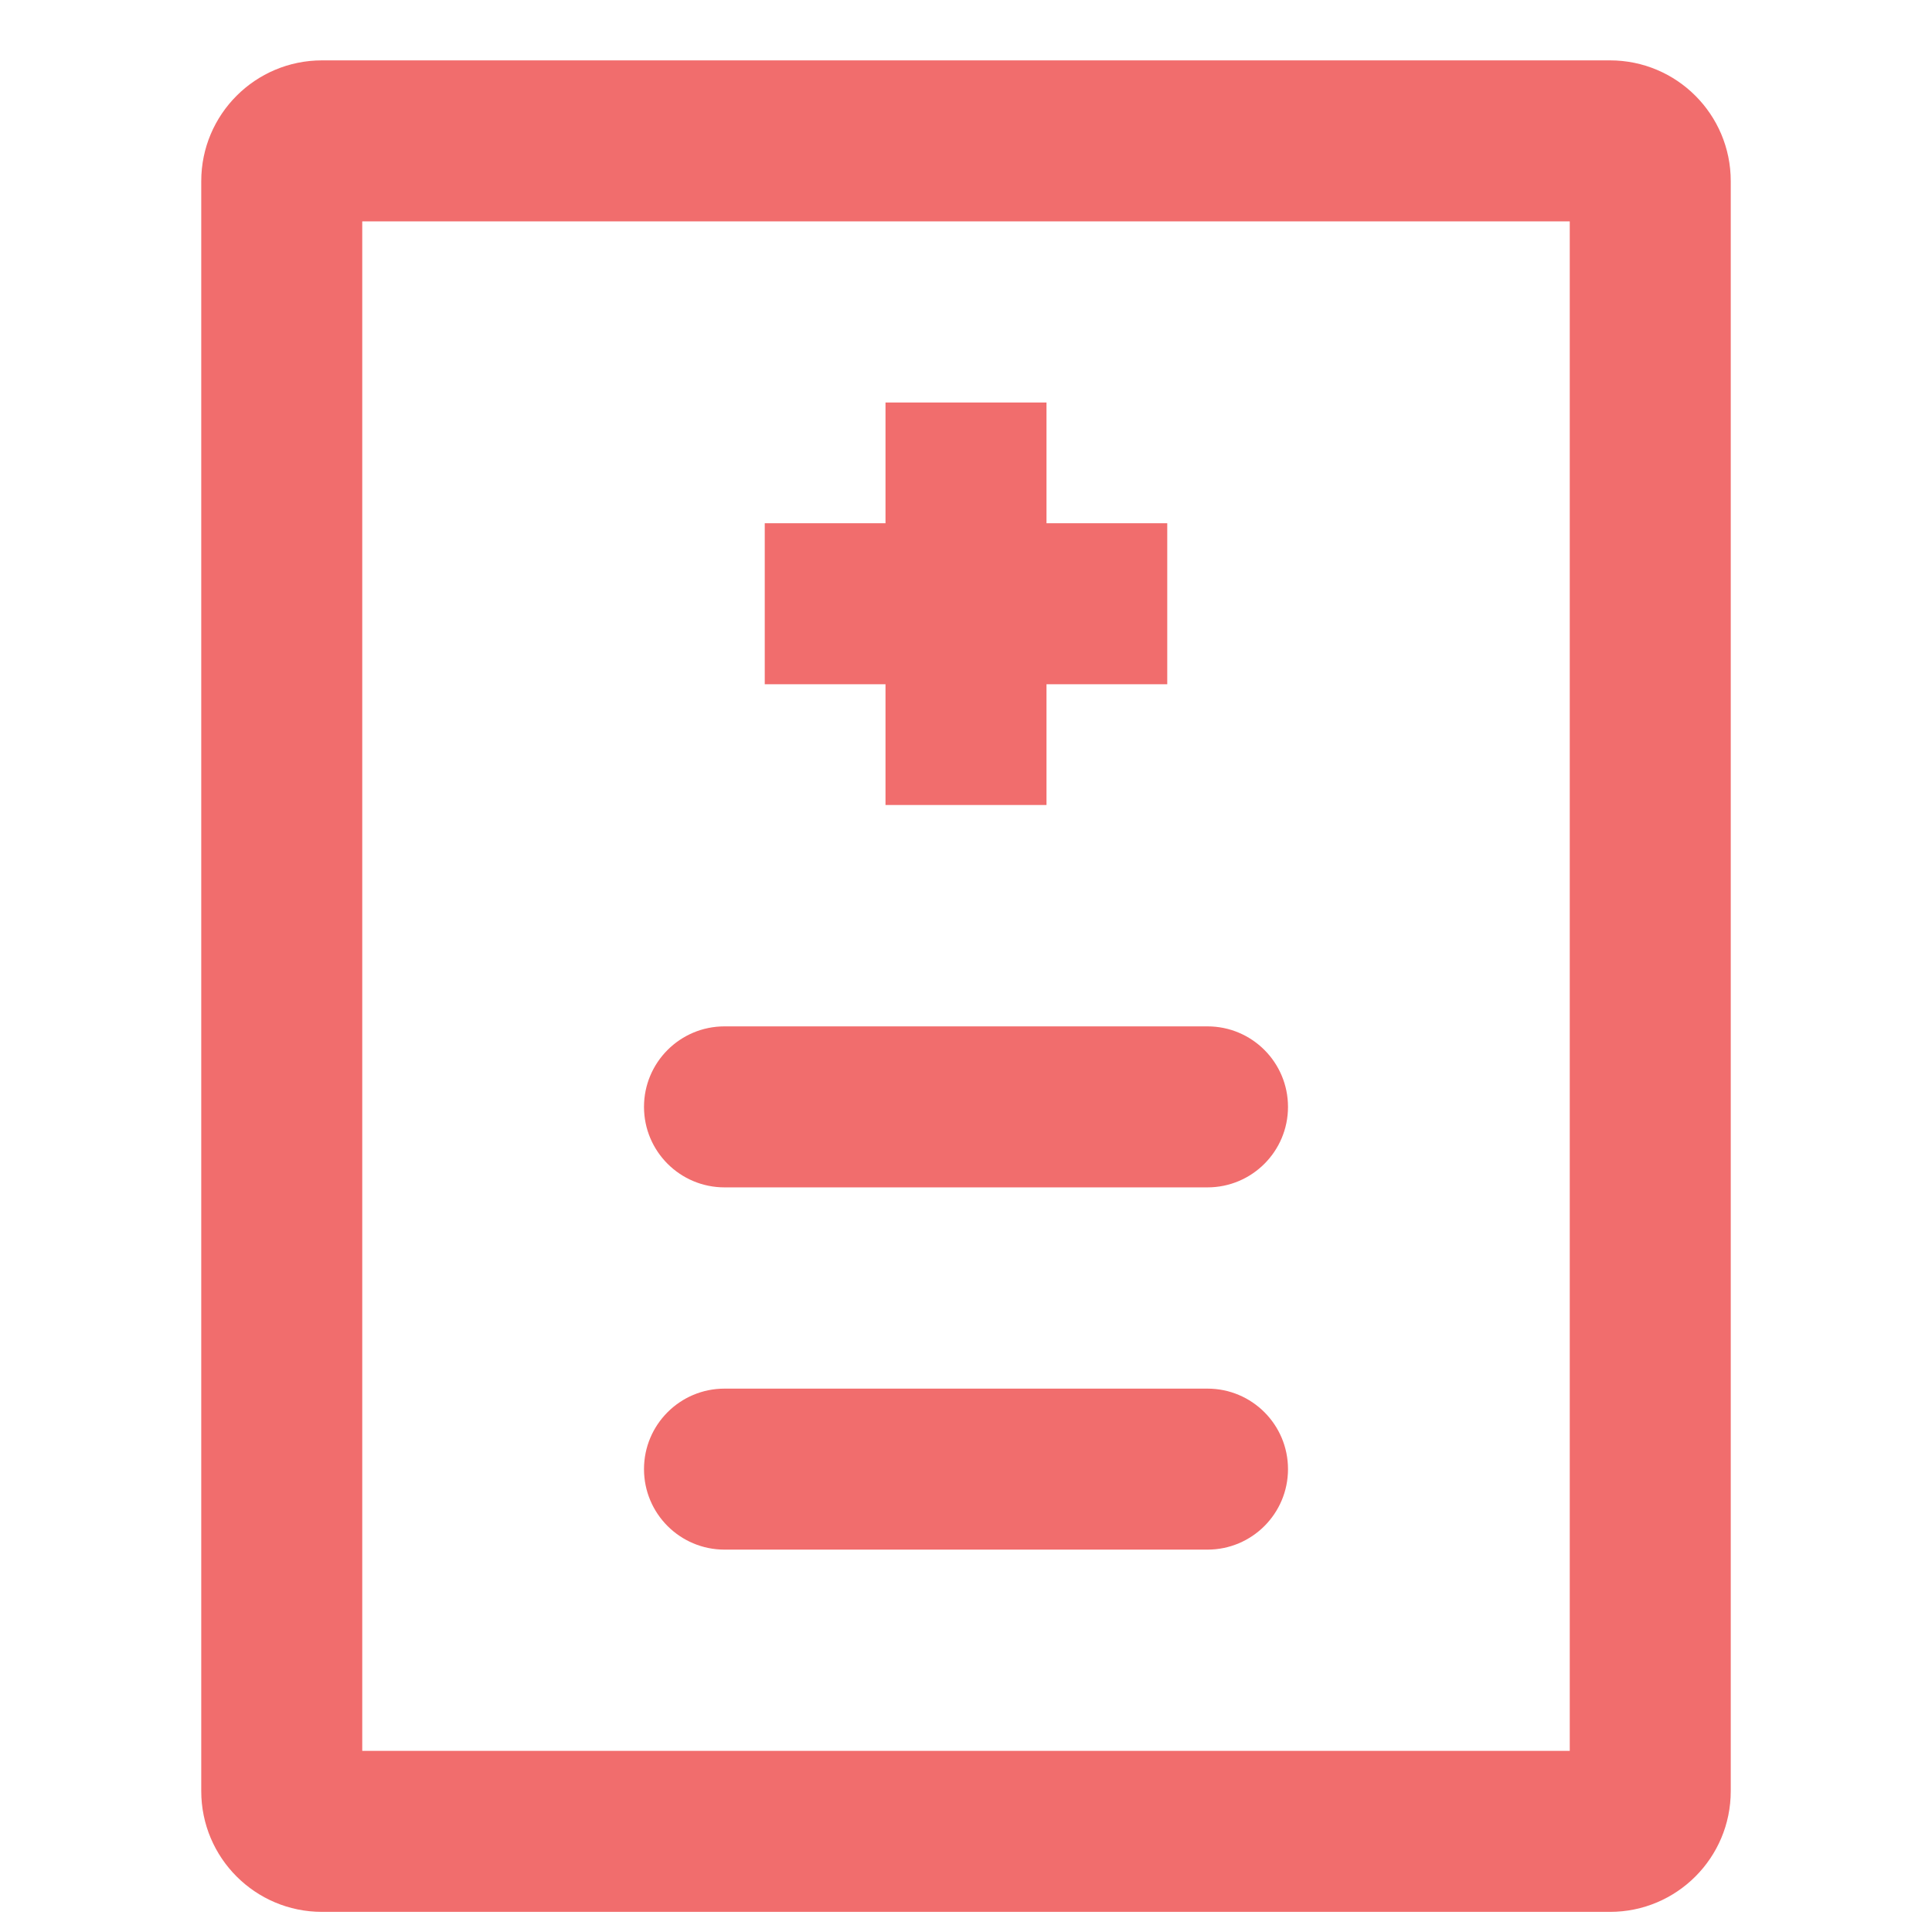
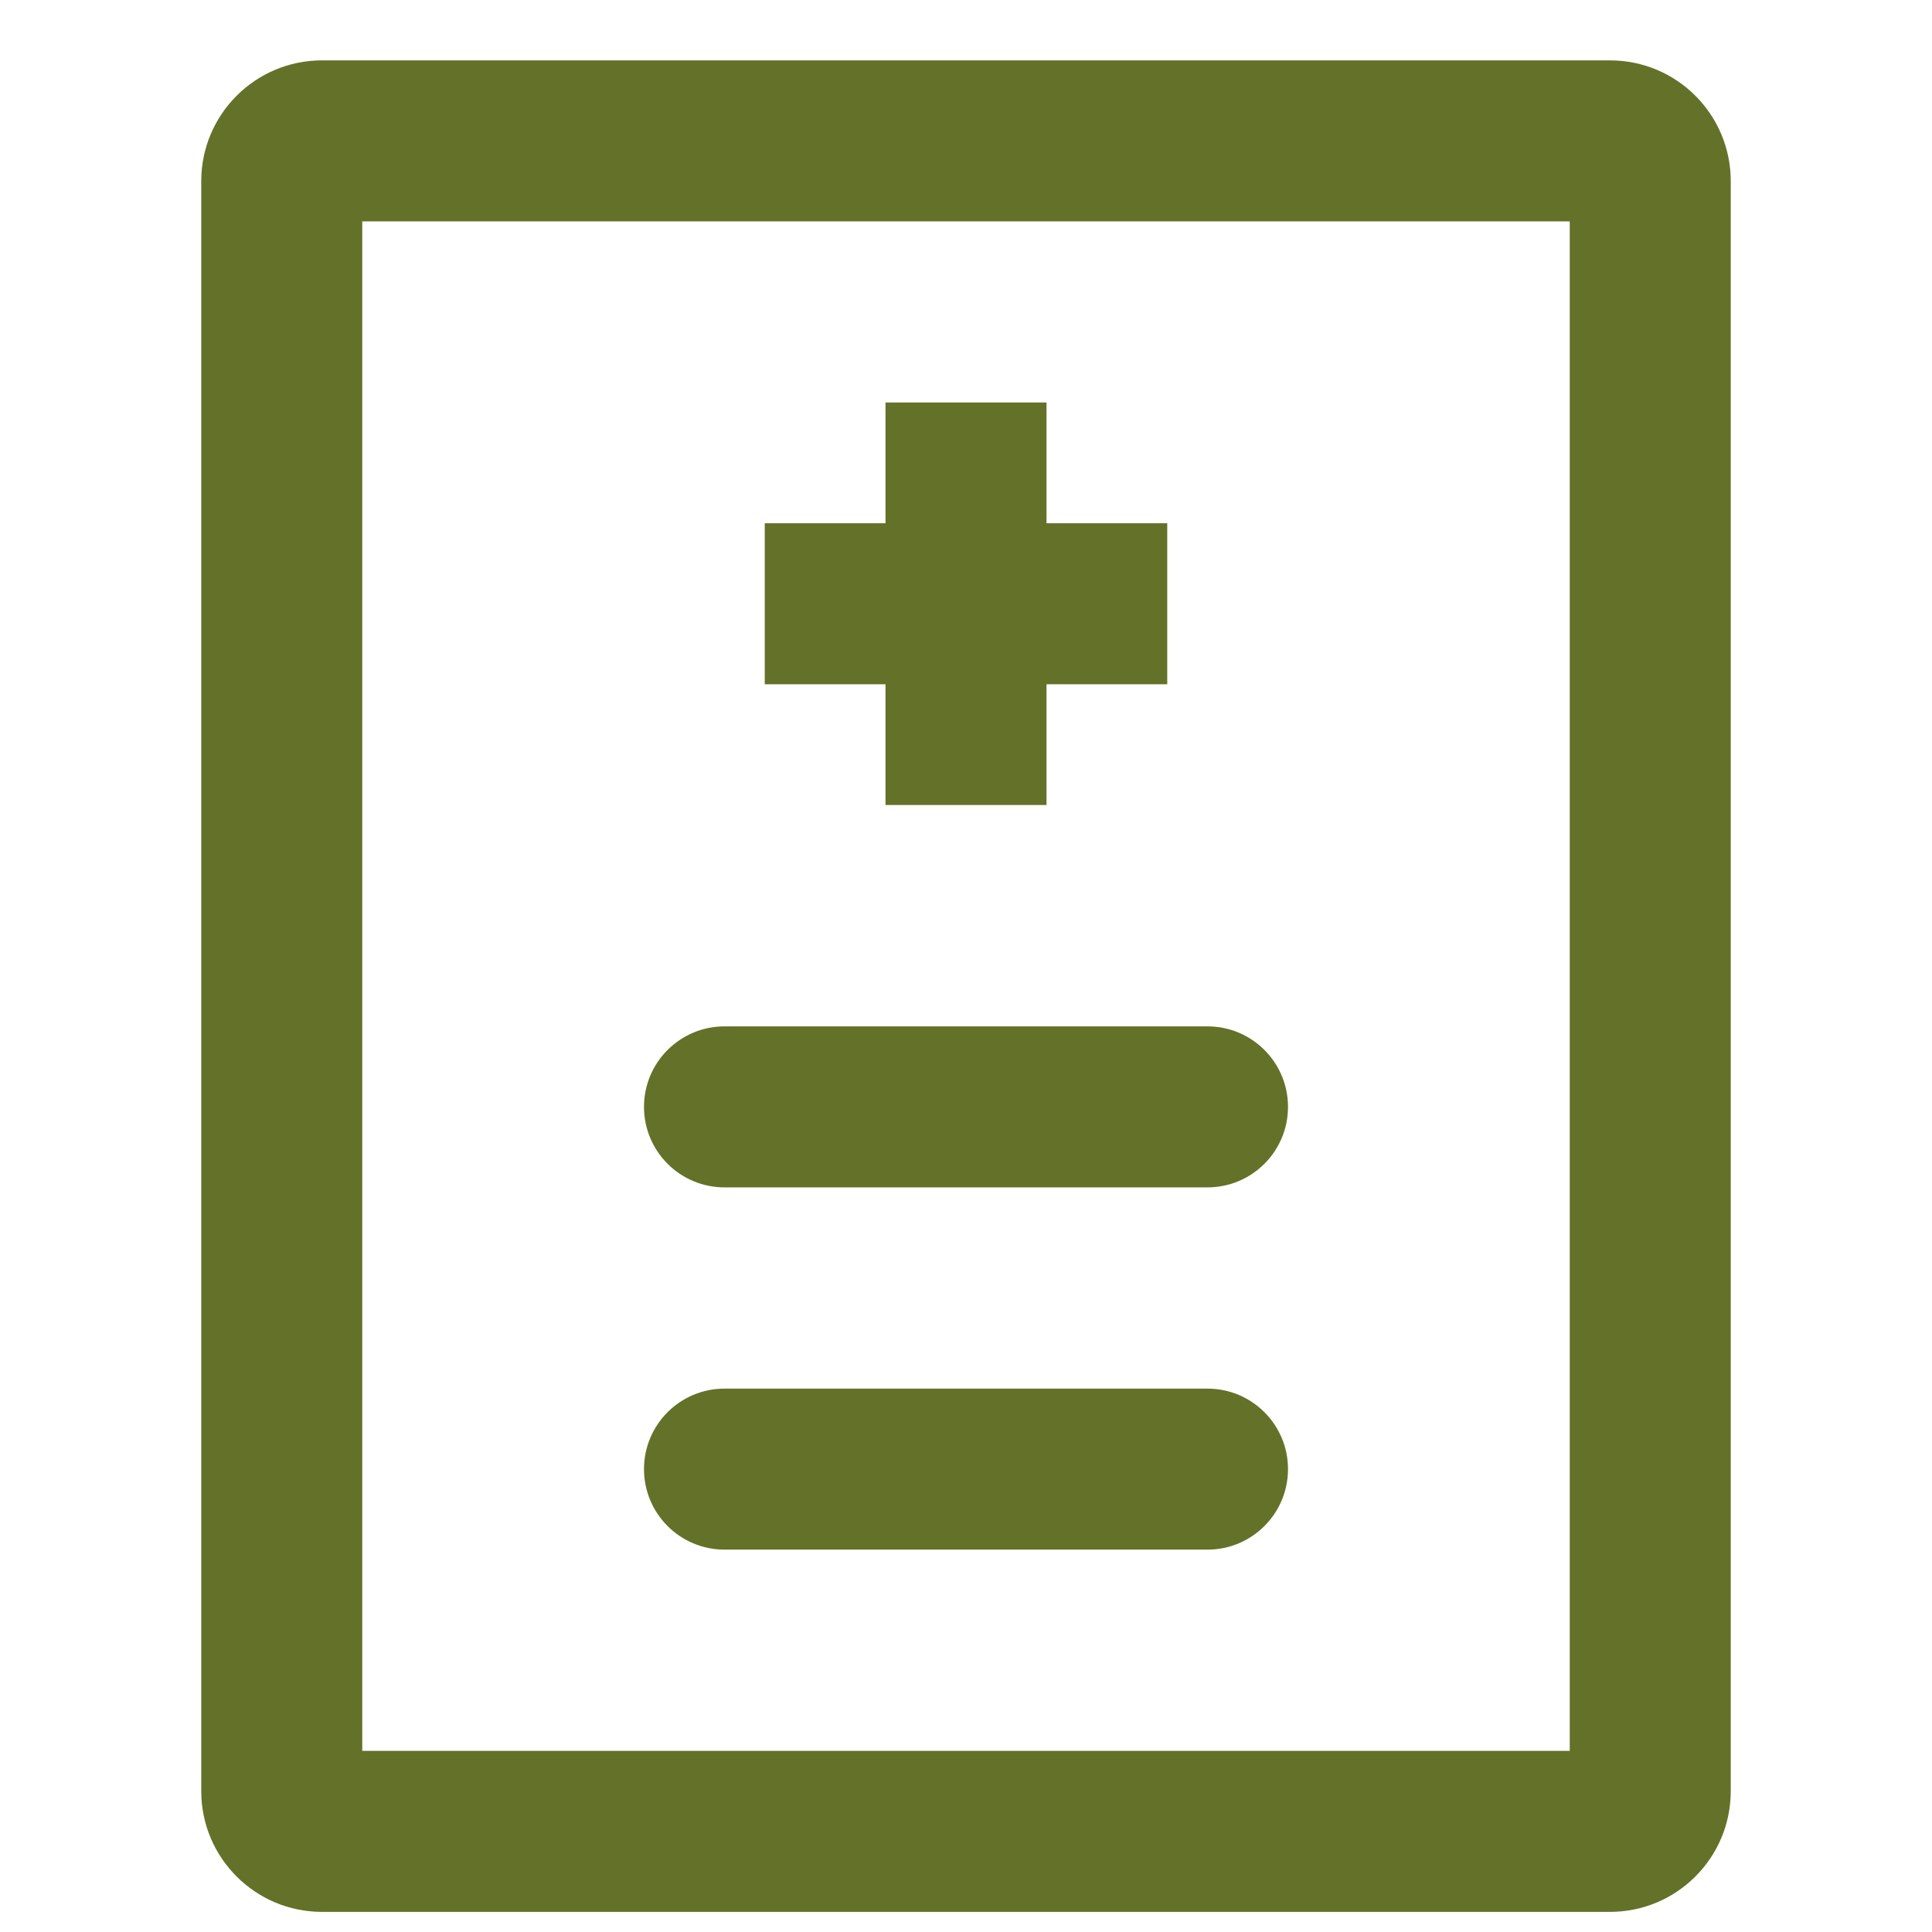
<svg xmlns="http://www.w3.org/2000/svg" width="800px" height="800px" viewBox="0 0 48 48">
-   <path d="M40,47.5H8a3,3,0,0,1-3-3V4.5a3,3,0,0,1,3-3H40a3,3,0,0,1,3,3v40A3,3,0,0,1,40,47.5Zm-31-4H39V5.5H9v38Z" fill="#F16D6D" />
-   <rect x="22" y="10" width="4" height="10" transform="translate(9 39) rotate(-90)" fill="#F16D6D" />
-   <rect x="22" y="10" width="4" height="10" transform="translate(48 30) rotate(-180)" fill="#F16D6D" />
-   <path d="M30,29.5H18a2,2,0,0,1,0-4H30A2,2,0,0,1,30,29.5Z" fill="#F16D6D" />
-   <path d="M30,38.5H18a2,2,0,0,1,0-4H30A2,2,0,0,1,30,38.5Z" fill="#F16D6D" />
+   <path d="M40,47.5H8a3,3,0,0,1-3-3V4.5a3,3,0,0,1,3-3H40a3,3,0,0,1,3,3v40A3,3,0,0,1,40,47.5Zm-31-4H39V5.5H9v38Z" fill="#647128" />
+   <rect x="22" y="10" width="4" height="10" transform="translate(9 39) rotate(-90)" fill="#647128" />
+   <rect x="22" y="10" width="4" height="10" transform="translate(48 30) rotate(-180)" fill="#647128" />
+   <path d="M30,29.5H18a2,2,0,0,1,0-4H30A2,2,0,0,1,30,29.5Z" fill="#647128" />
+   <path d="M30,38.5H18a2,2,0,0,1,0-4H30A2,2,0,0,1,30,38.5Z" fill="#647128" />
  <rect width="48" height="48" fill="none" />
</svg>
